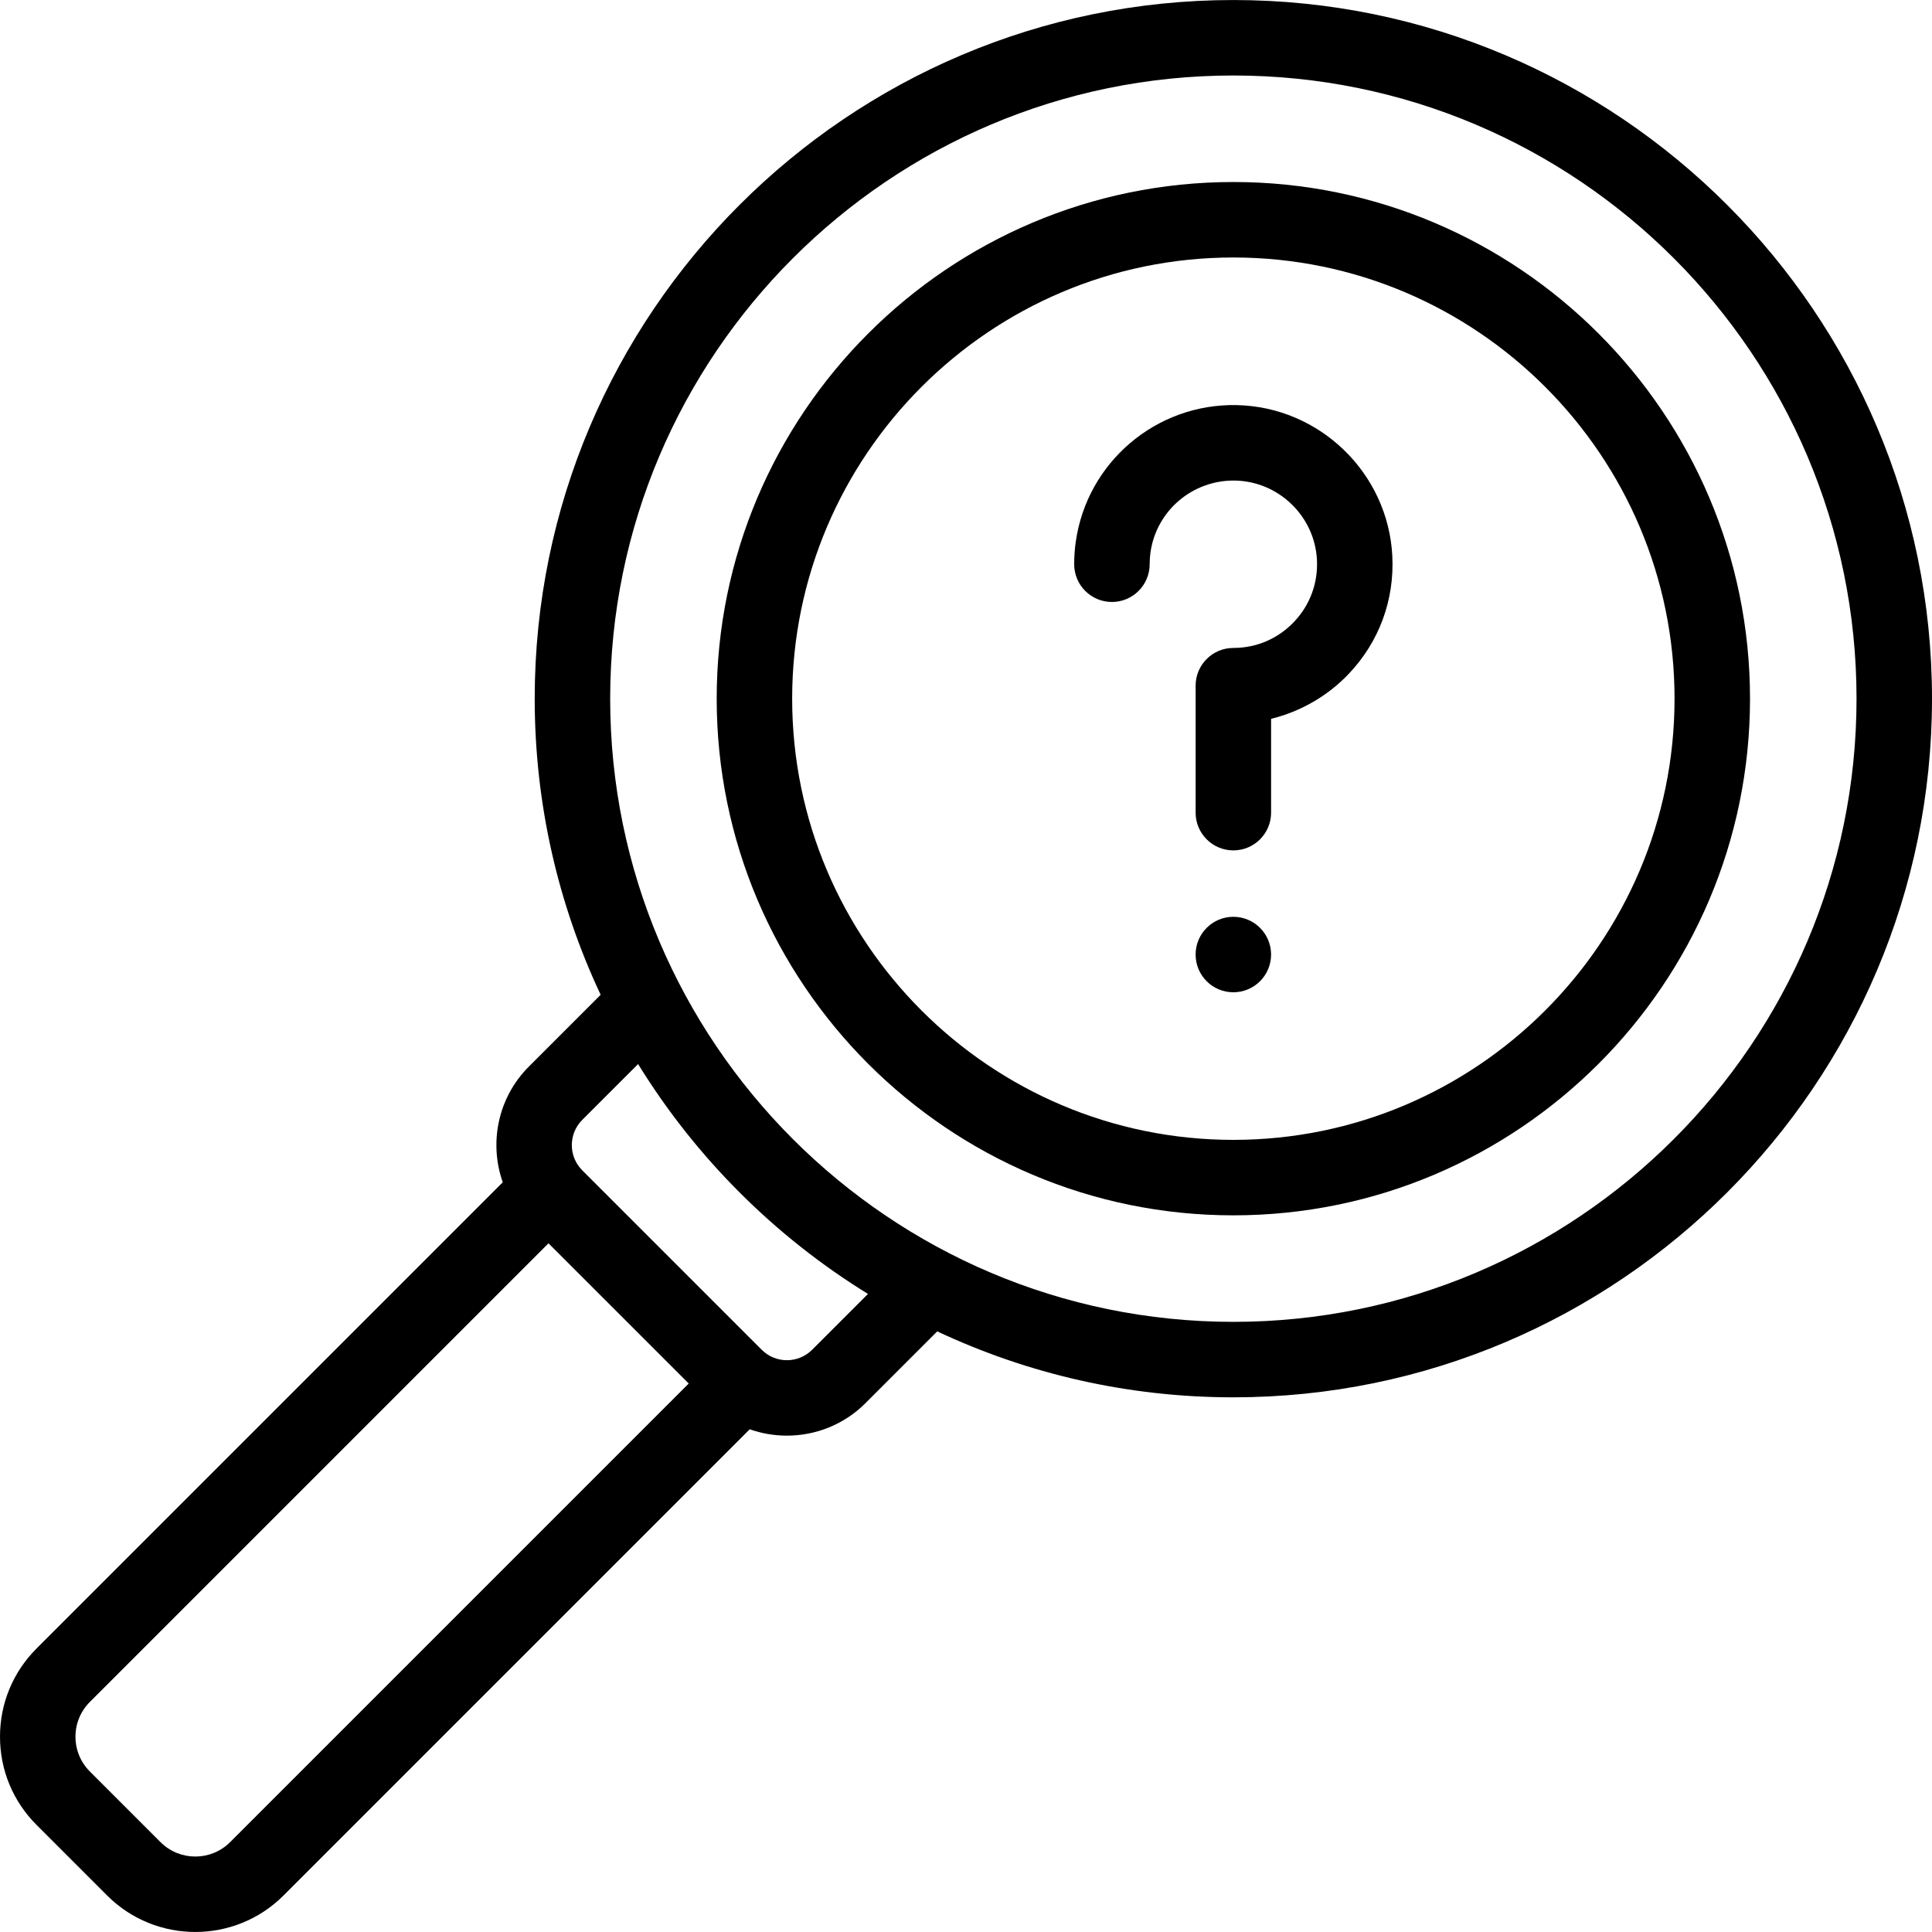
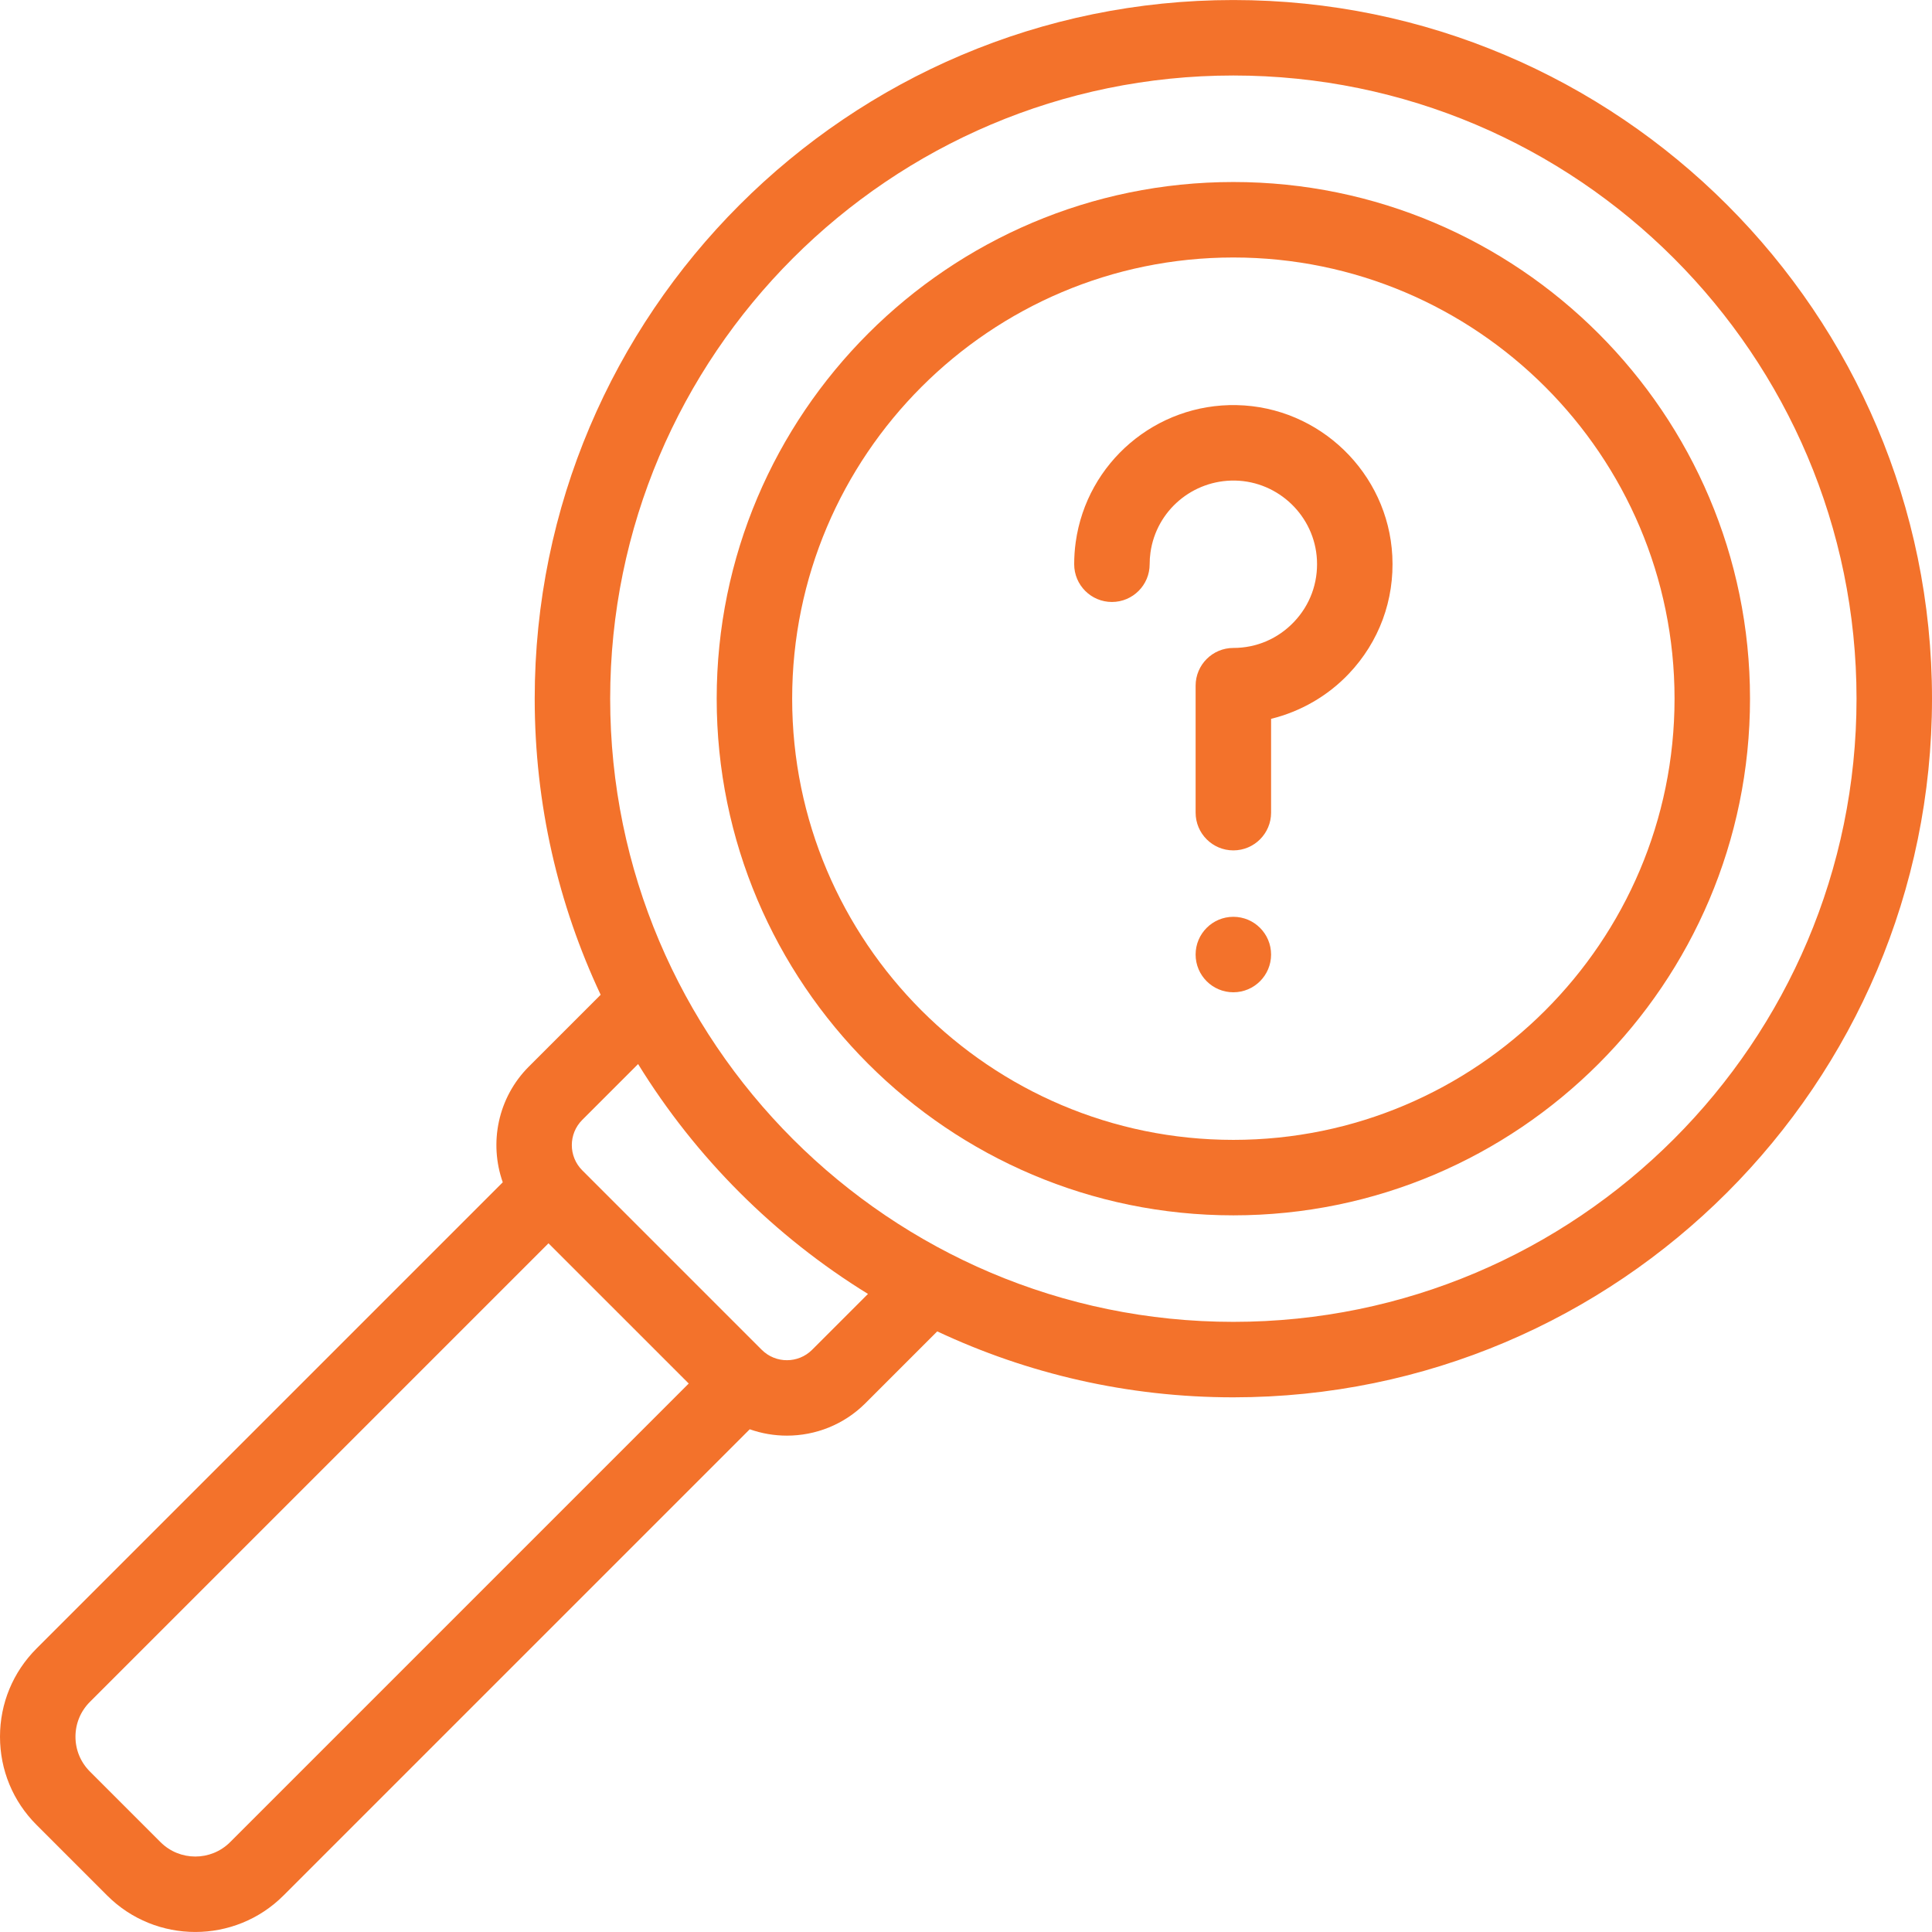
- <svg xmlns="http://www.w3.org/2000/svg" id="Capa_1" enable-background="new 0 0 512 512" height="512" viewBox="0 0 512 512" width="512">
+ <svg xmlns="http://www.w3.org/2000/svg" id="Capa_1" enable-background="new 0 0 512 512" height="512" viewBox="0 0 512 512" width="512" fill="#f3722b">
  <g>
    <path d="m326.851 48.236c-75.498 0-136.92 61.423-136.92 136.921s61.422 136.921 136.92 136.921 136.921-61.423 136.921-136.921-61.423-136.921-136.921-136.921zm0 253.842c-64.47 0-116.92-52.45-116.92-116.921s52.451-116.921 116.92-116.921c64.471 0 116.921 52.45 116.921 116.921s-52.451 116.921-116.921 116.921z" />
    <path d="m326.851.007c-102.092 0-185.149 83.058-185.149 185.149 0 28.036 6.276 54.631 17.477 78.47l-19.021 19.021c-8.28 8.281-10.585 20.306-6.92 30.674l-123.559 123.559c-6.242 6.242-9.679 14.539-9.679 23.366s3.437 17.125 9.678 23.366l18.717 18.718c6.442 6.441 14.904 9.663 23.366 9.663s16.924-3.222 23.366-9.663l123.559-123.559c3.181 1.125 6.517 1.689 9.854 1.689 7.54 0 15.08-2.87 20.82-8.609l19.021-19.021c23.839 11.202 50.433 17.477 78.469 17.477 102.092-.001 185.15-83.058 185.15-185.15s-83.058-185.15-185.149-185.15zm-265.867 488.18c-5.085 5.086-13.361 5.086-18.446 0l-18.718-18.718c-2.464-2.464-3.82-5.739-3.82-9.224 0-3.483 1.356-6.759 3.821-9.223l121.536-121.536 37.164 37.164zm154.234-130.479c-3.681 3.682-9.673 3.683-13.355 0l-47.563-47.564c-3.682-3.682-3.682-9.673 0-13.354l14.804-14.804c15.252 24.756 36.162 45.667 60.918 60.918zm111.633-7.402c-91.063 0-165.149-74.086-165.149-165.149s74.085-165.15 165.149-165.15 165.149 74.086 165.149 165.15-74.086 165.149-165.149 165.149z" />
    <path d="m327.716 107.358c-21.344-.443-39.691 15.176-42.639 36.299-.271 1.931-.407 3.907-.407 5.873 0 5.522 4.478 10 10 10s10-4.478 10-10c0-1.043.072-2.087.215-3.106 1.549-11.098 11.177-19.269 22.429-19.069 11.562.232 21.089 9.449 21.688 20.981.319 6.159-1.835 12.005-6.066 16.461-4.234 4.459-9.946 6.915-16.084 6.915-5.522 0-10 4.478-10 10v33.65c0 5.522 4.478 10 10 10s10-4.478 10-10v-24.865c7.795-1.916 14.992-6.036 20.588-11.929 8.045-8.474 12.142-19.578 11.535-31.269-1.141-21.954-19.264-39.499-41.259-39.941z" />
    <circle cx="326.85" cy="252.964" r="10" />
  </g>
</svg>
